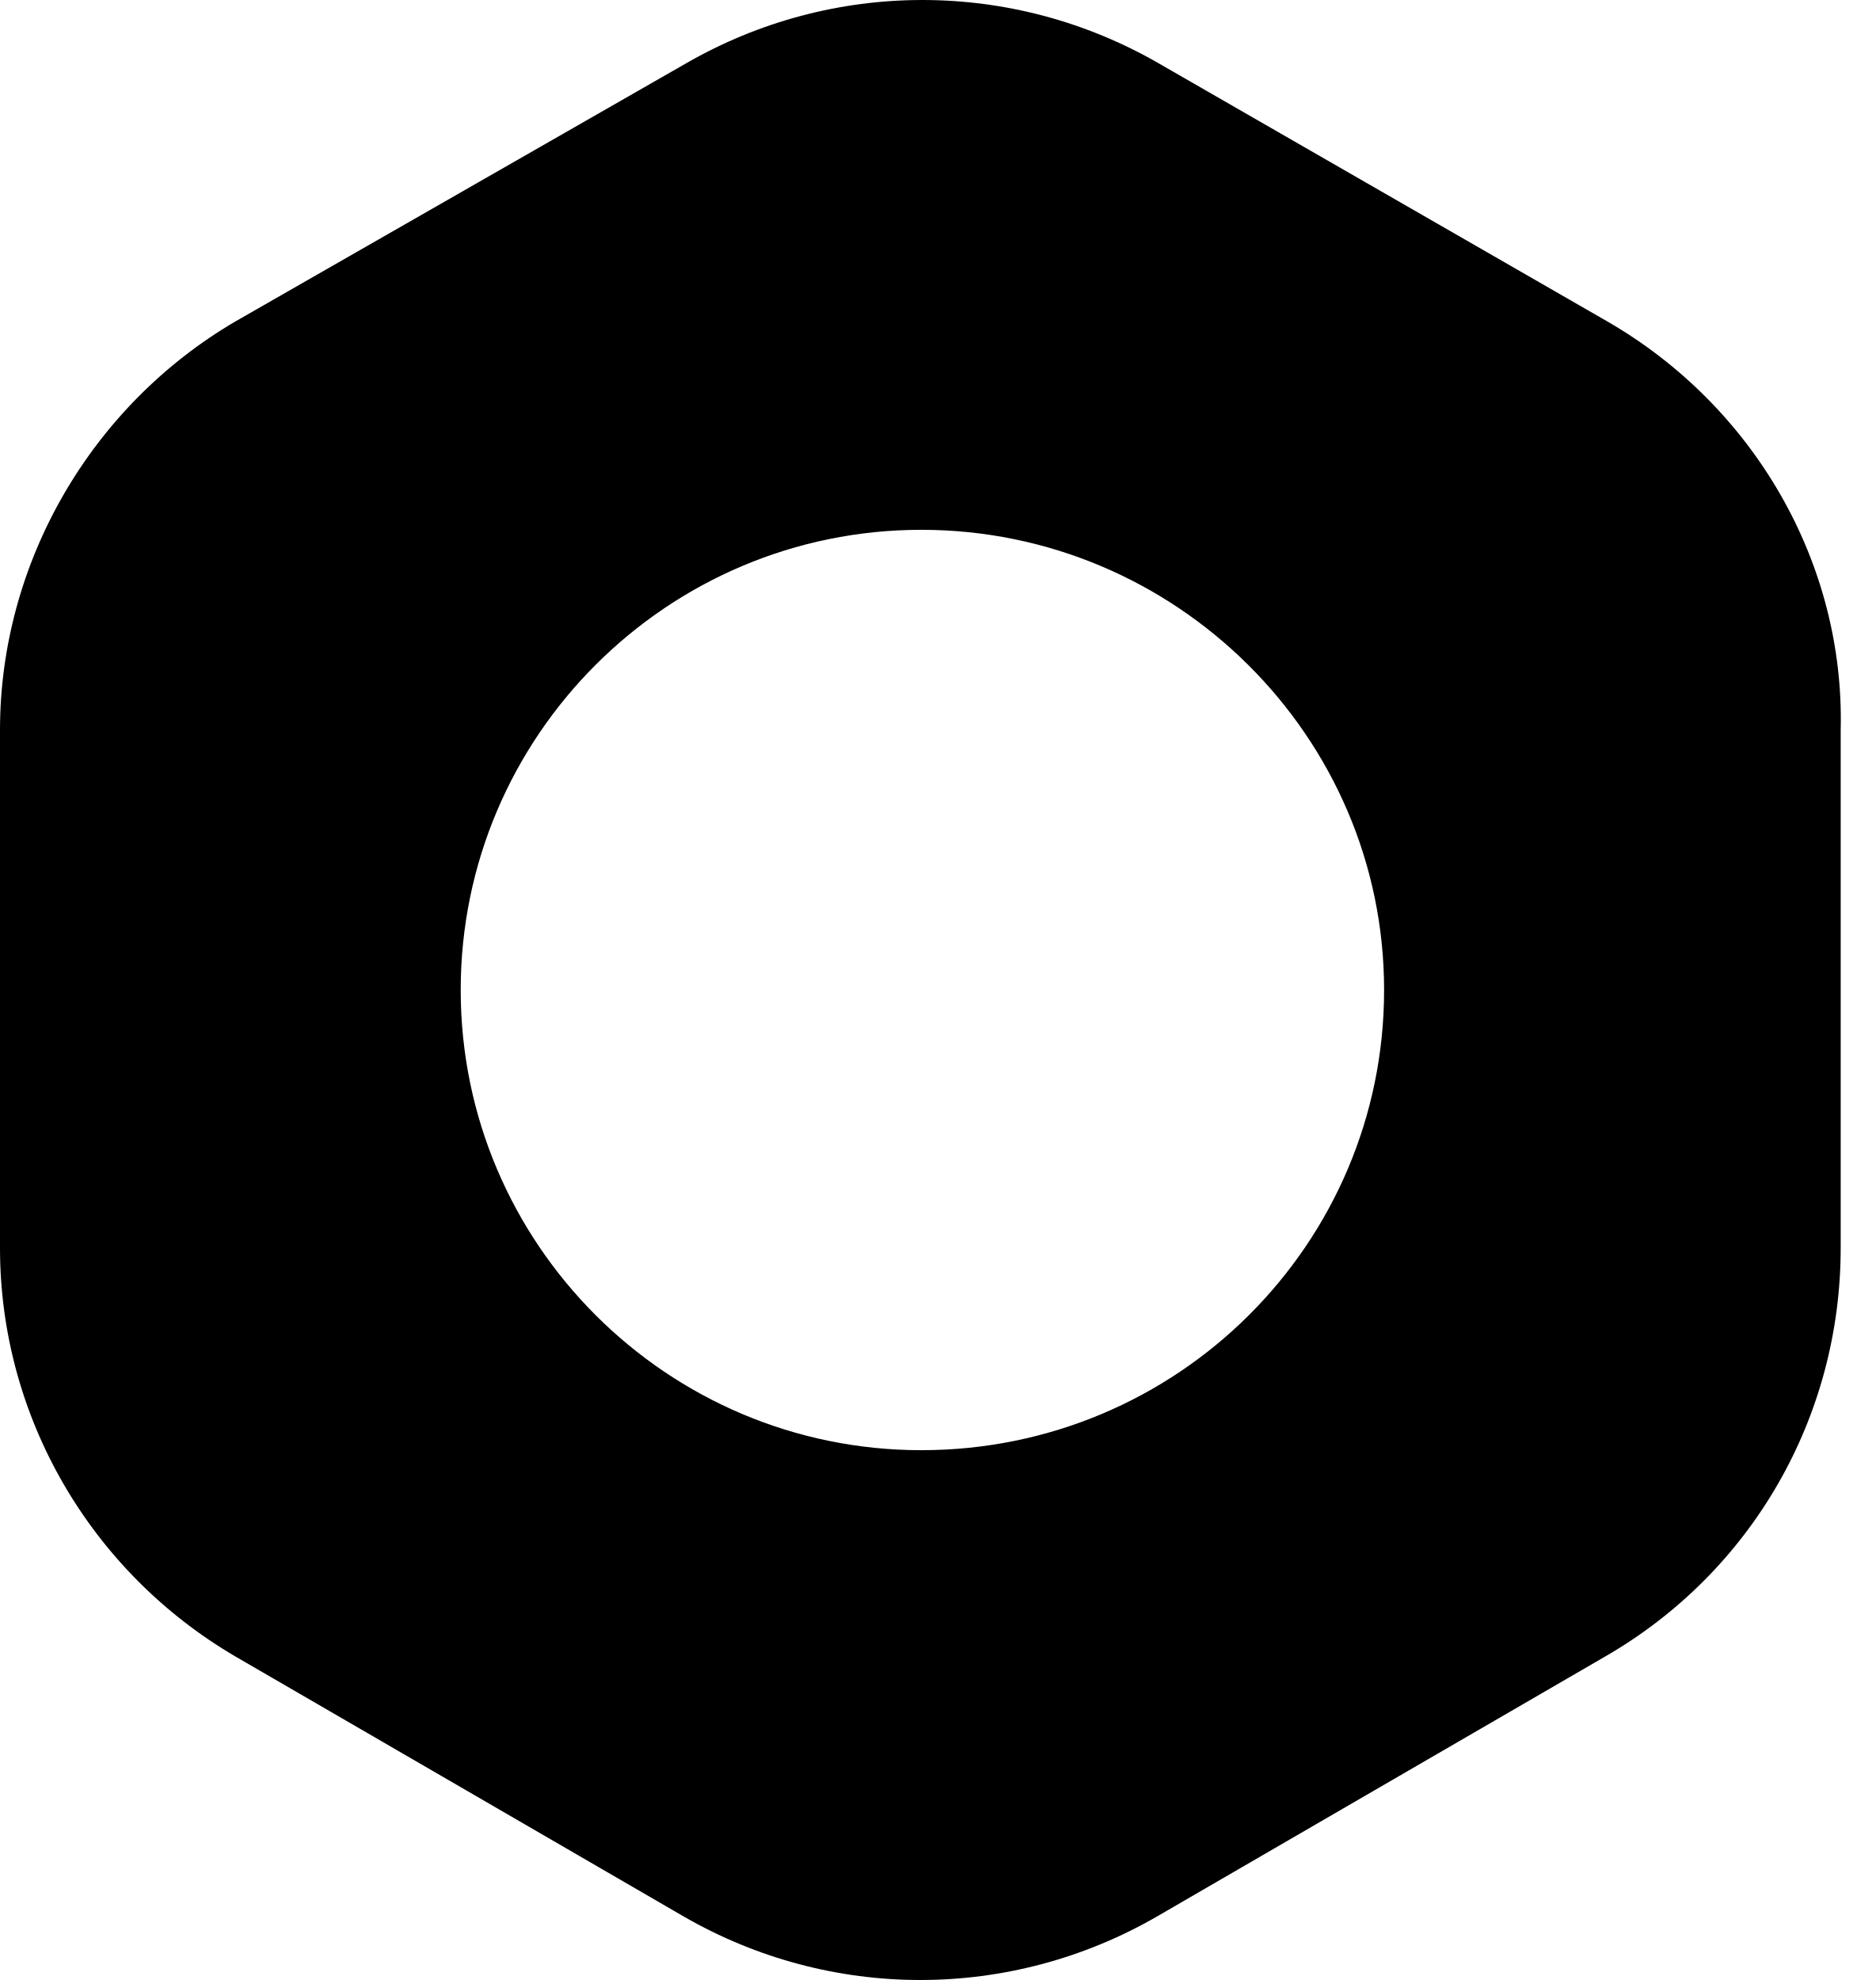
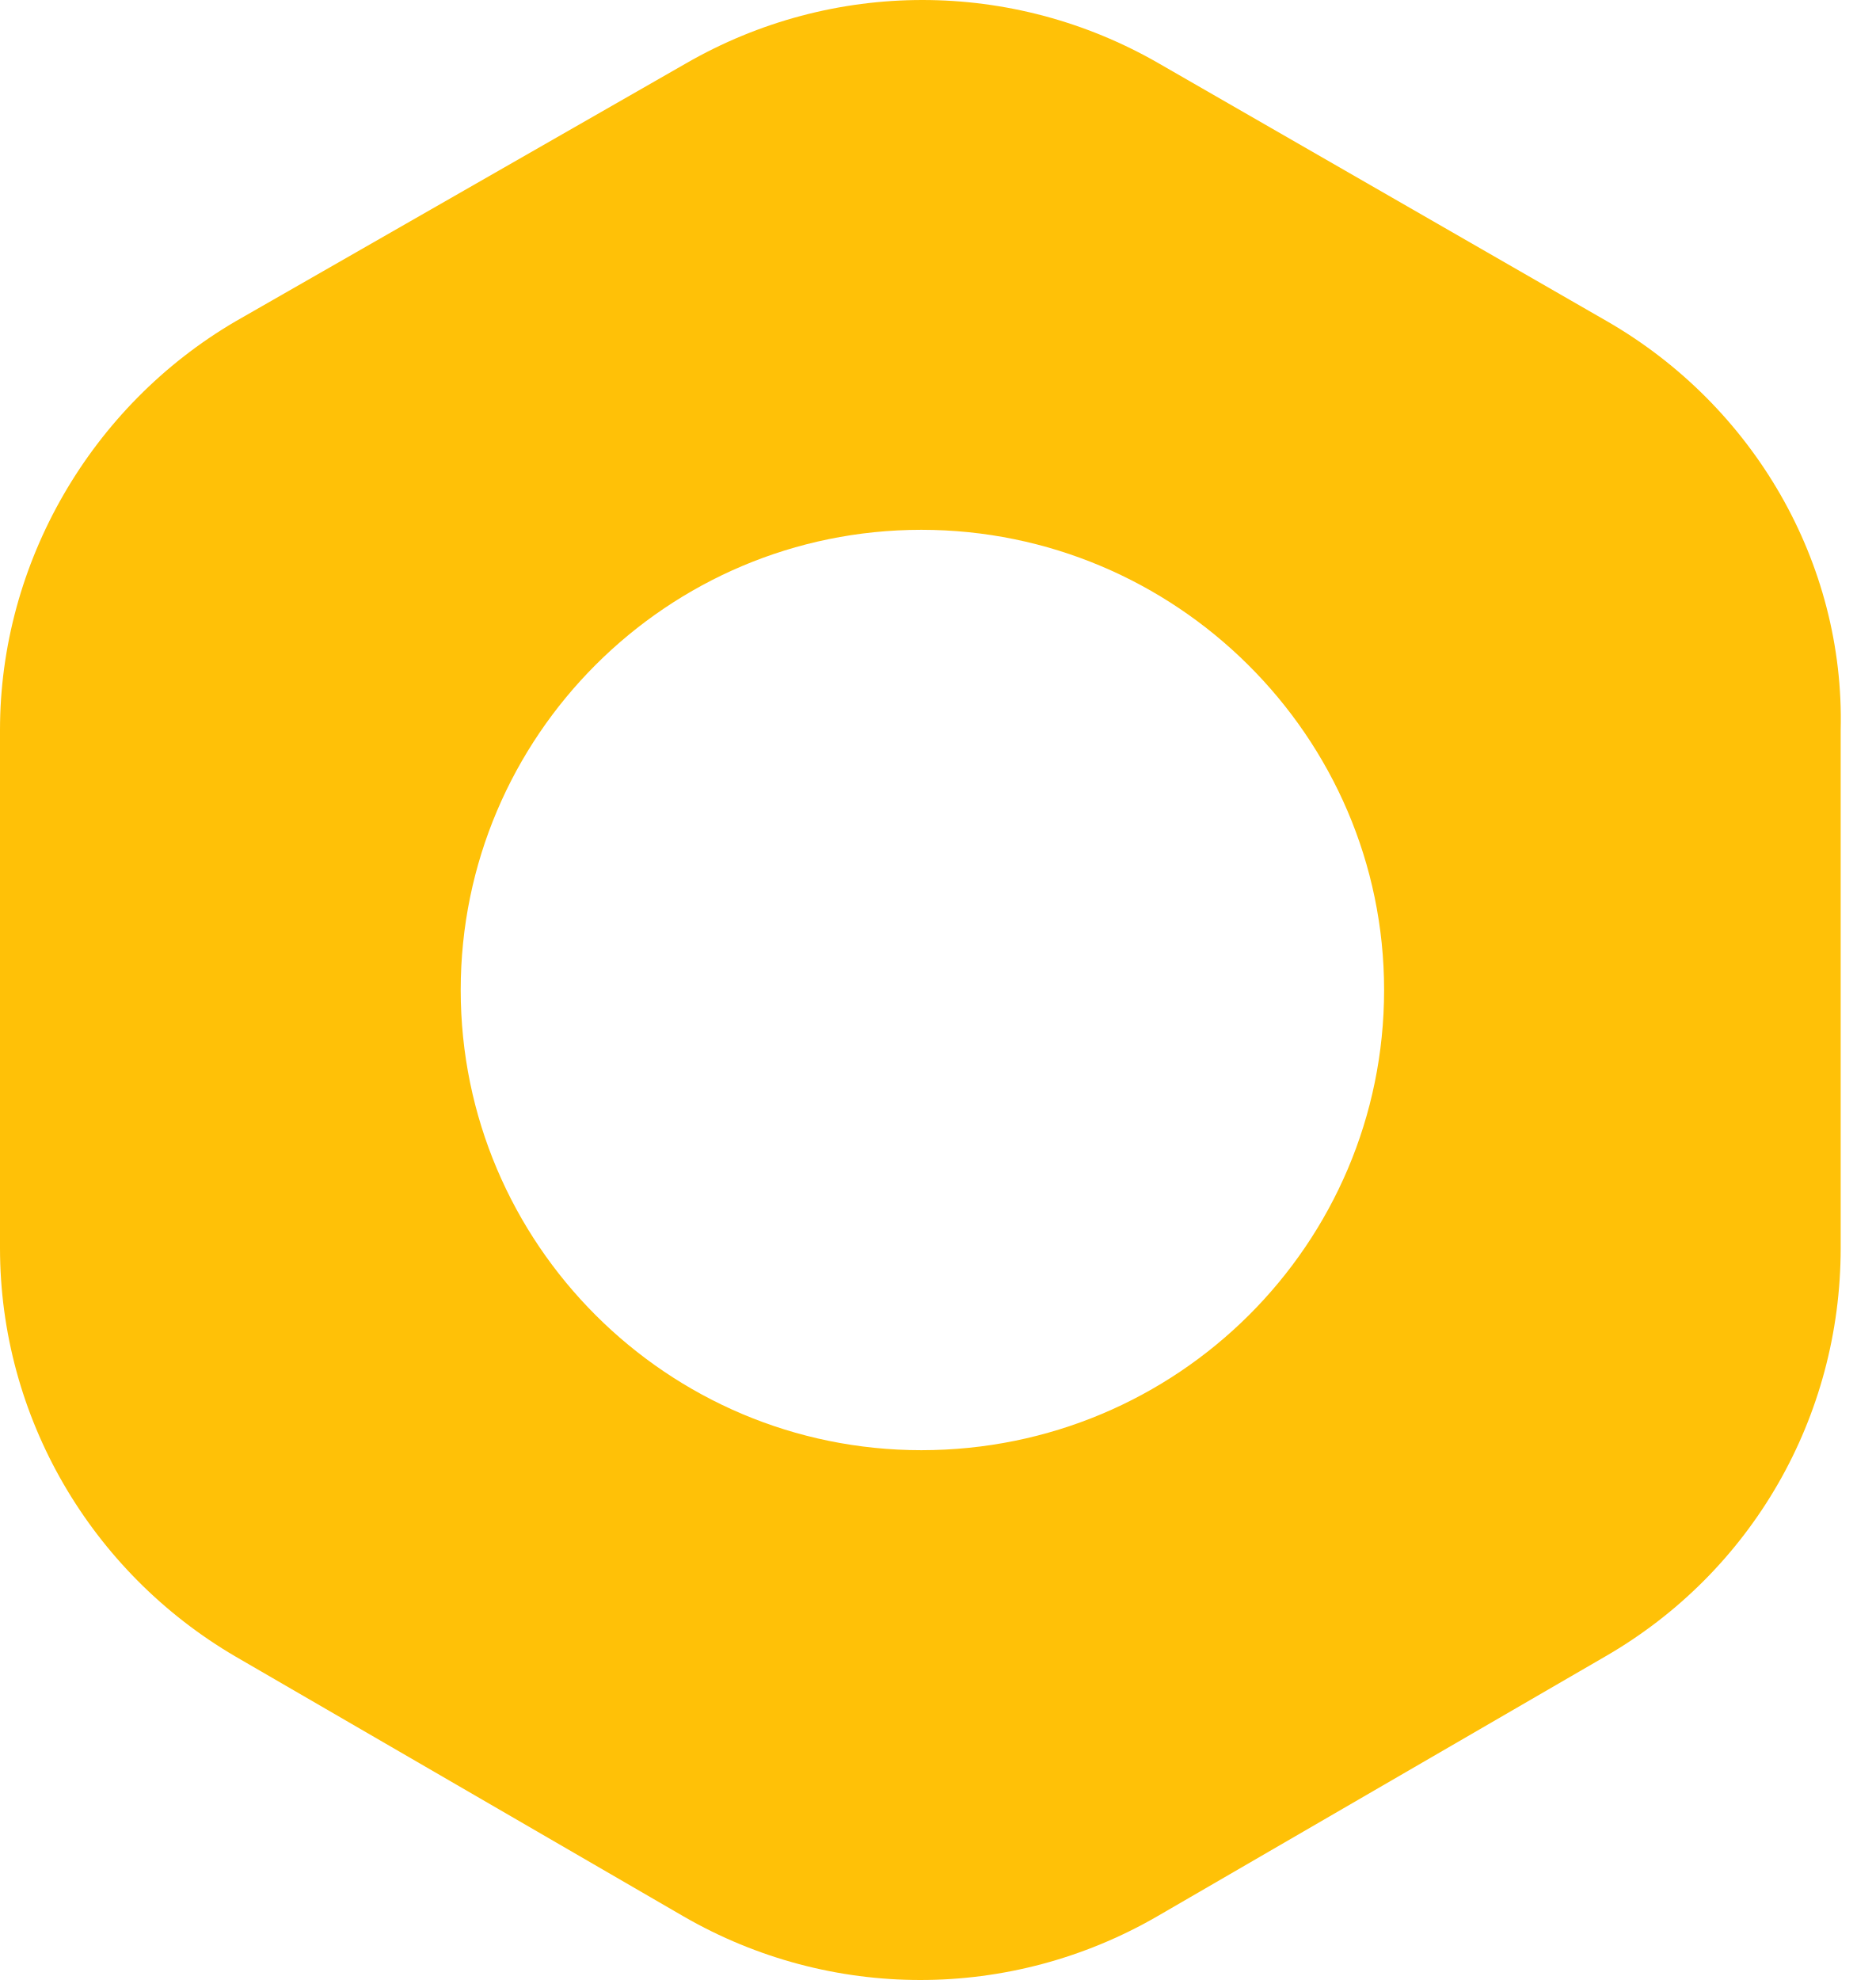
- <svg xmlns="http://www.w3.org/2000/svg" aria-hidden="true" role="img" class="iconify iconify--logos" width="36" height="38" preserveAspectRatio="xMidYMid meet" viewBox="0 0 36 38">
-   <path d="M30.85 6.168L22.245 1.218C19.43 -0.406 15.98 -0.406 13.165 1.218L4.52 6.168C1.745 7.792 0 10.802 0 14.01V23.951C0 27.198 1.745 30.168 4.52 31.792L13.125 36.782C15.941 38.406 19.39 38.406 22.206 36.782L30.81 31.792C33.626 30.168 35.331 27.198 35.331 23.951V14.01C35.41 10.802 33.665 7.792 30.85 6.168ZM17.685 27.832C12.808 27.832 8.843 23.871 8.843 19C8.843 14.129 12.808 10.168 17.685 10.168C22.562 10.168 26.567 14.129 26.567 19C26.567 23.871 22.602 27.832 17.685 27.832Z" className="fill-ui-button-inverted relative drop-shadow-sm" />
+ <svg xmlns="http://www.w3.org/2000/svg" aria-hidden="true" role="img" width="36" height="38" preserveAspectRatio="xMidYMid meet" viewBox="0 0 36 38">
+   <path fill="#FFC107" d="M30.85 6.168L22.245 1.218C19.43 -0.406 15.98 -0.406 13.165 1.218L4.52 6.168C1.745 7.792 0 10.802 0 14.01V23.951C0 27.198 1.745 30.168 4.52 31.792L13.125 36.782C15.941 38.406 19.39 38.406 22.206 36.782L30.81 31.792C33.626 30.168 35.331 27.198 35.331 23.951V14.01C35.41 10.802 33.665 7.792 30.85 6.168ZM17.685 27.832C12.808 27.832 8.843 23.871 8.843 19C8.843 14.129 12.808 10.168 17.685 10.168C22.562 10.168 26.567 14.129 26.567 19C26.567 23.871 22.602 27.832 17.685 27.832Z" />
</svg>
